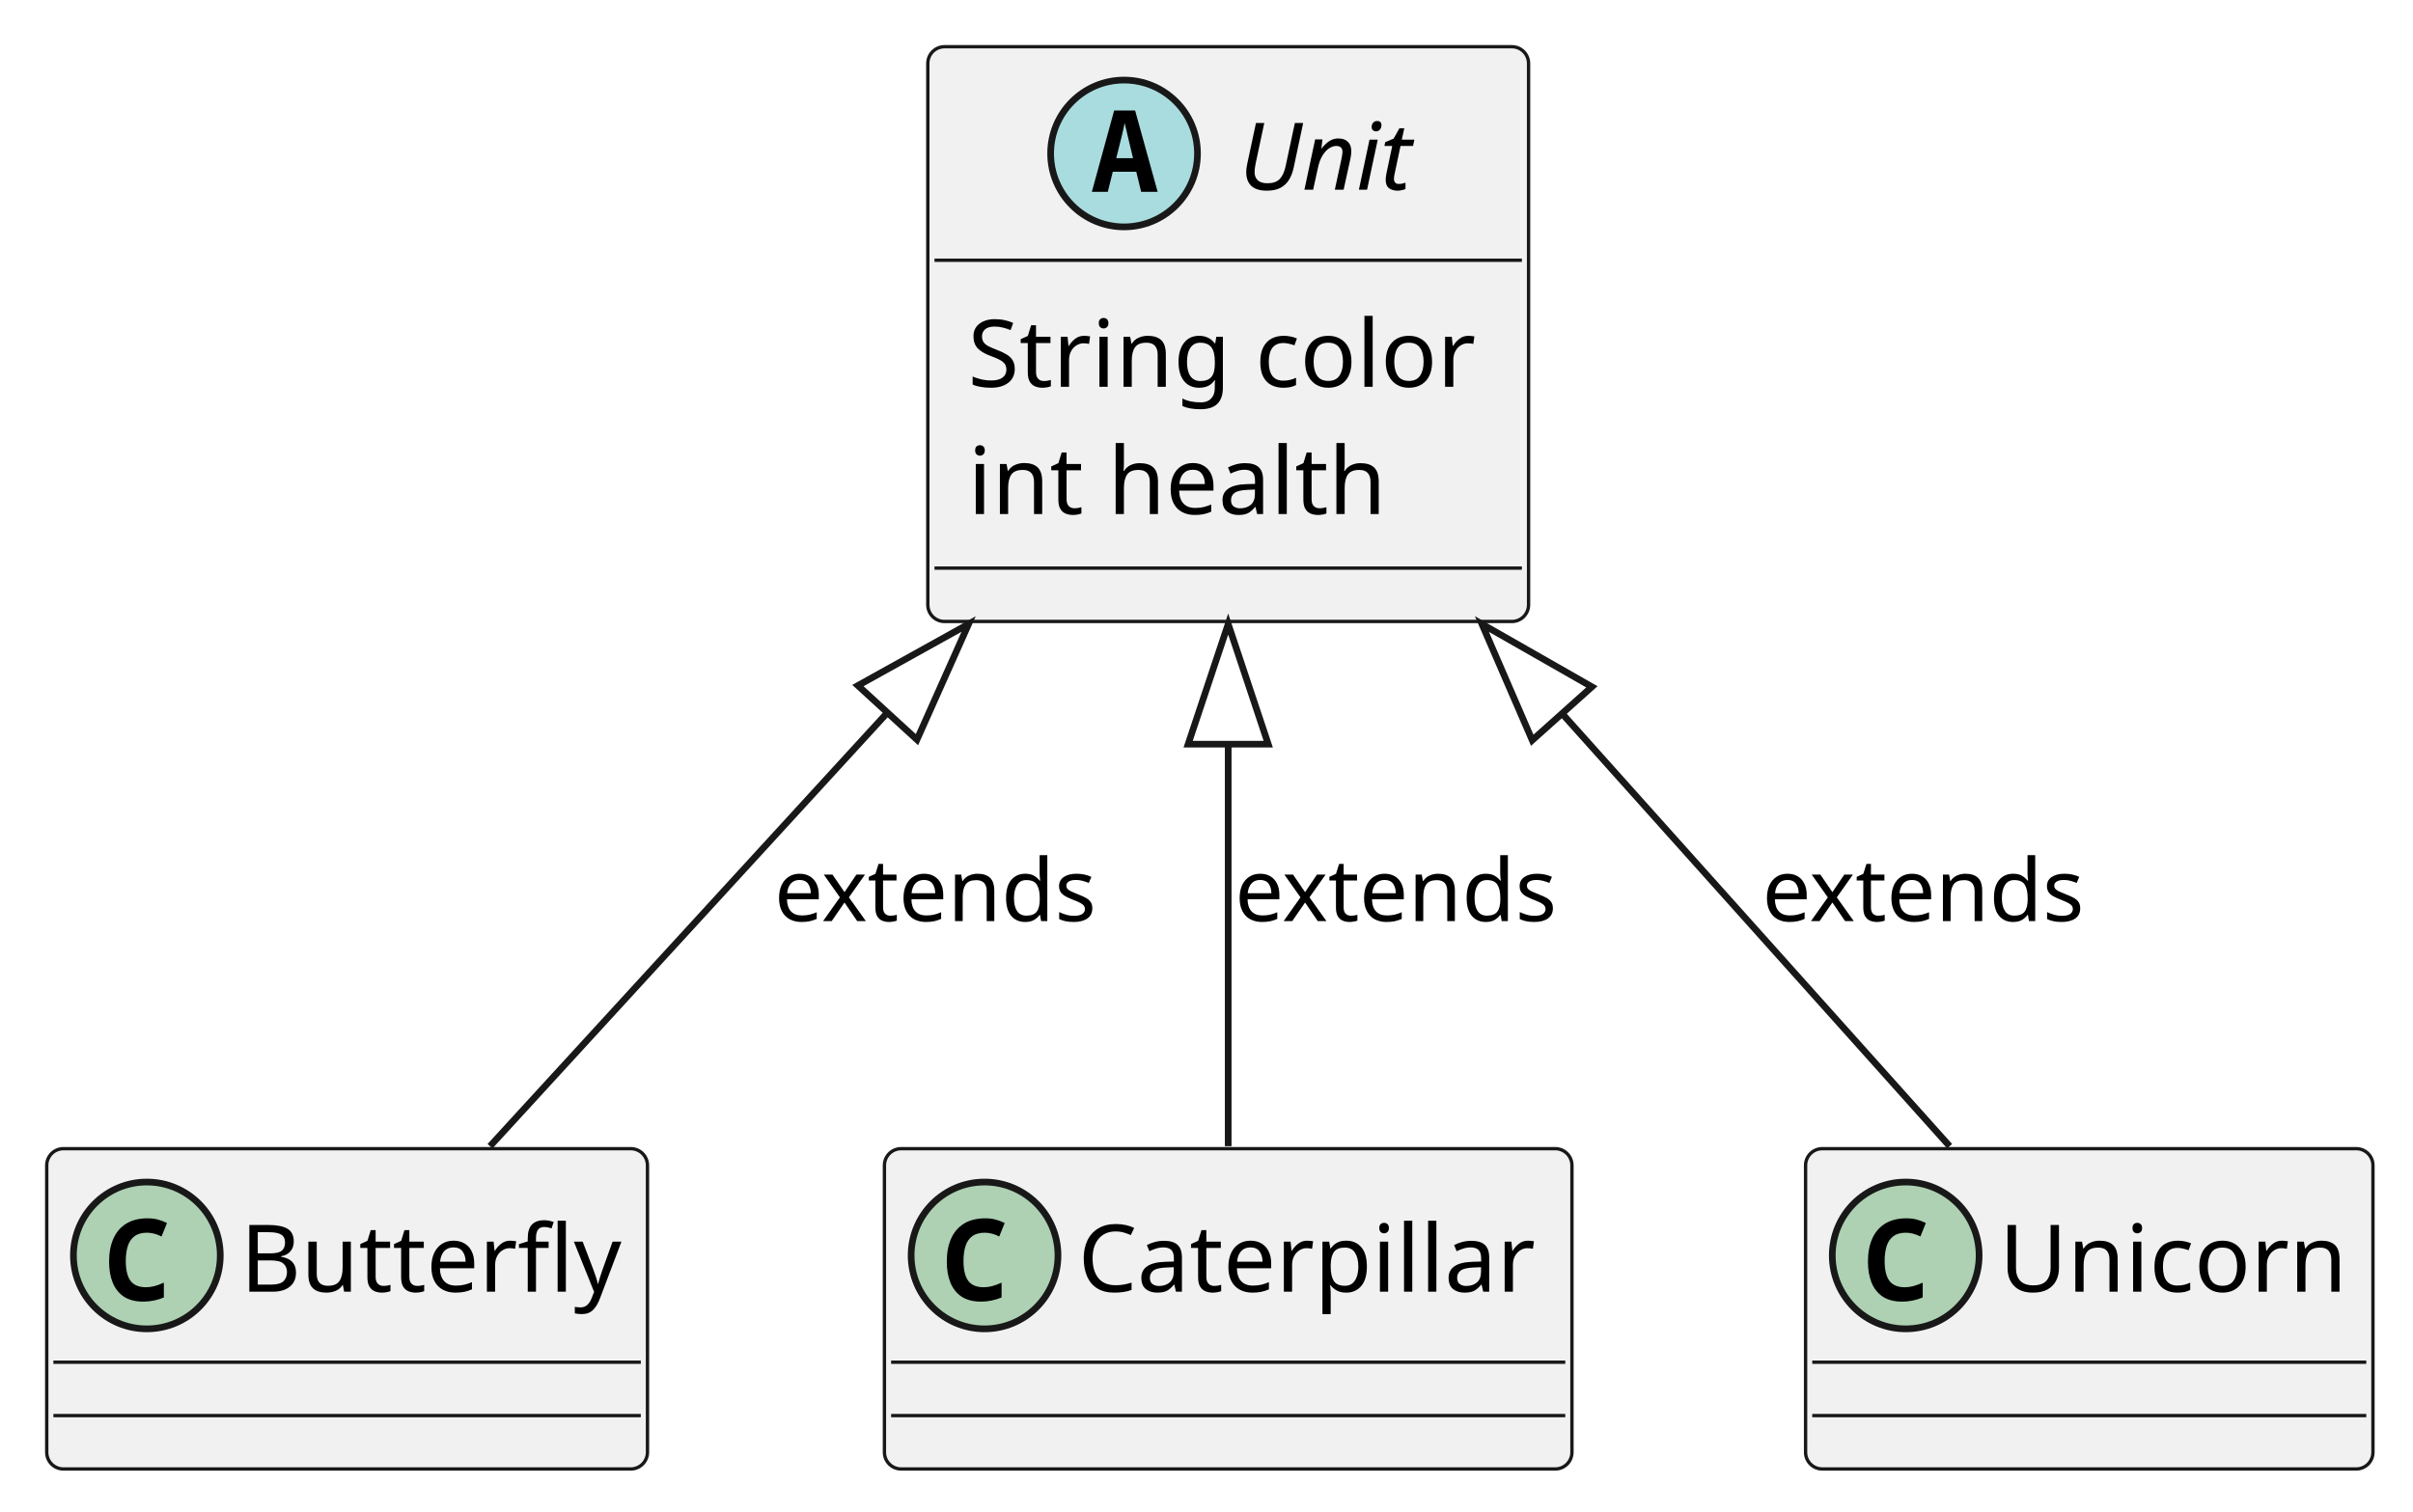
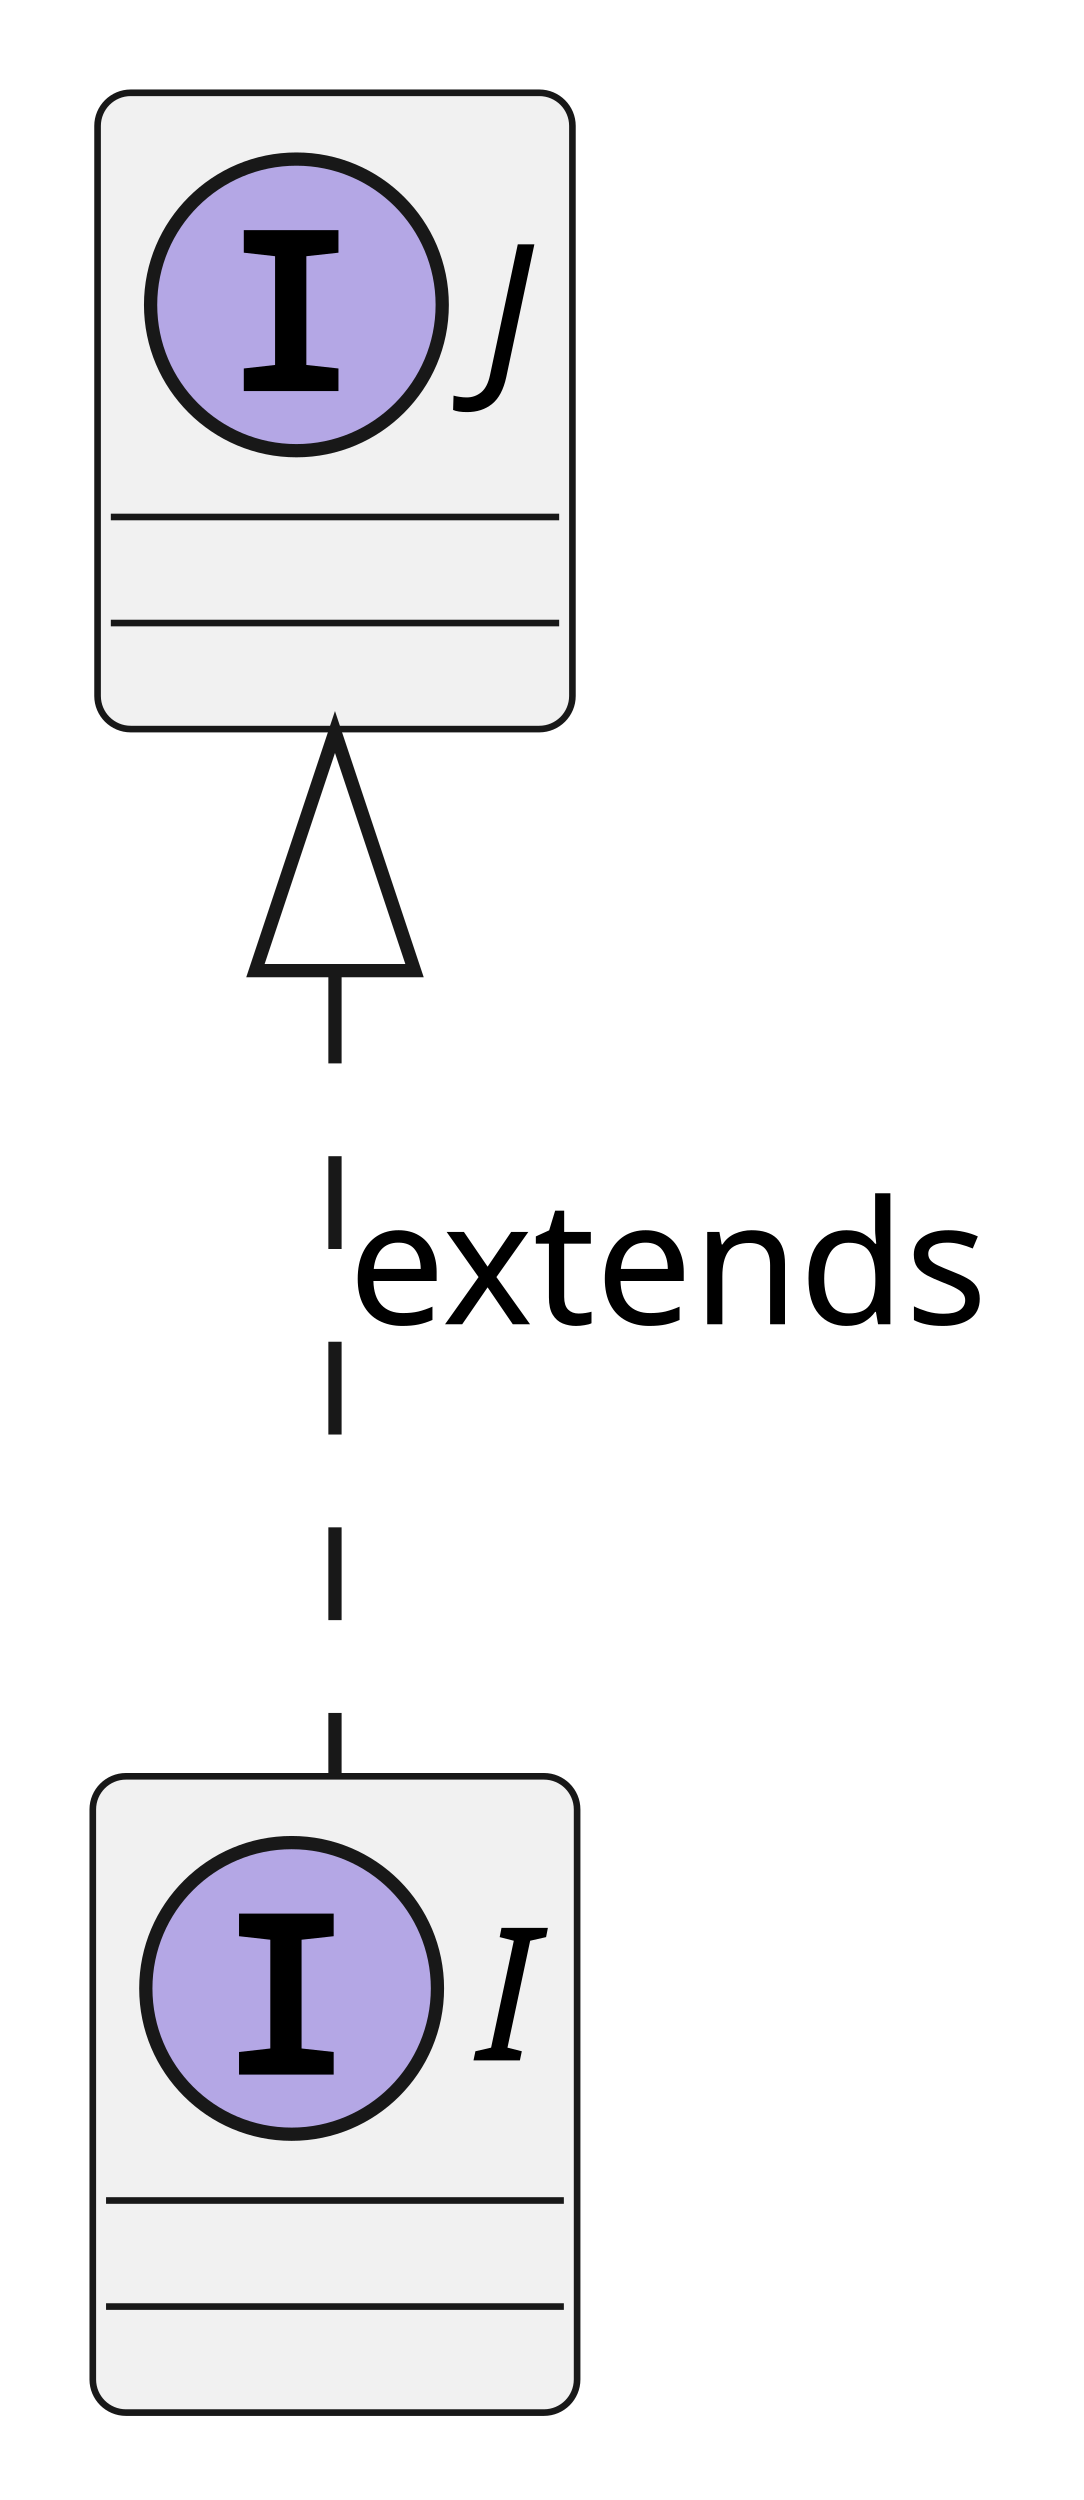
- <svg xmlns="http://www.w3.org/2000/svg" contentStyleType="text/css" height="376.764px" preserveAspectRatio="none" style="width:600px;height:376px;background:#FFFFFF;" version="1.1" viewBox="0 0 600 376" width="600.83px" zoomAndPan="magnify">
+ <svg xmlns="http://www.w3.org/2000/svg" contentStyleType="text/css" data-diagram-type="CLASS" height="346.746px" preserveAspectRatio="none" style="width:150px;height:346px;background:#FFFFFF;" version="1.1" viewBox="0 0 150 346" width="150.44px" zoomAndPan="magnify">
  <defs />
  <g>
-     <g id="elem_Unit">
-       <rect codeLine="3" fill="#F1F1F1" height="142.964" id="Unit" rx="4.149" ry="4.149" style="stroke:#181818;stroke-width:0.83;" width="149.378" x="230.705" y="11.618" />
-       <ellipse cx="279.502" cy="38.174" fill="#A9DCDF" rx="18.257" ry="18.257" style="stroke:#181818;stroke-width:1.66;" />
-       <path d="M271.489,47.718 L277.038,27.49 L282.251,27.49 L287.853,47.718 L283.755,47.718 L282.536,42.713 L276.701,42.713 L275.456,47.718 L271.489,47.718 Z M278.802,34.362 L277.557,39.341 L281.732,39.341 L280.539,34.362 Q280.306,33.403 280.099,32.495 Q279.891,31.561 279.658,30.602 Q279.476,31.561 279.243,32.495 Q279.009,33.403 278.802,34.362 Z " fill="#000000" />
-       <text fill="#000000" font-family="sans-serif" font-size="23.236" font-style="italic" lengthAdjust="spacing" textLength="43.154" x="308.05" y="47.19">Unit</text>
-       <line style="stroke:#181818;stroke-width:0.83;" x1="232.365" x2="378.423" y1="64.73" y2="64.73" />
-       <text fill="#000000" font-family="sans-serif" font-size="23.236" lengthAdjust="spacing" textLength="129.461" x="240.664" y="96.209">String color</text>
-       <text fill="#000000" font-family="sans-serif" font-size="23.236" lengthAdjust="spacing" textLength="107.884" x="240.664" y="127.857">int health</text>
-       <line style="stroke:#181818;stroke-width:0.83;" x1="232.365" x2="378.423" y1="141.304" y2="141.304" />
+     <g class="entity" data-qualified-name="I" data-source-line="3" id="ent0002">
+       <rect fill="#F1F1F1" height="88.063" rx="4.587" ry="4.587" style="stroke:#181818;stroke-width:0.917;" width="67.03" x="12.842" y="245.841" />
+       <ellipse cx="40.362" cy="275.196" fill="#B4A7E5" rx="20.181" ry="20.181" style="stroke:#181818;stroke-width:1.835;" />
+       <path d="M33.081,287.121 L33.081,283.996 L37.409,283.509 L37.409,268.459 L33.081,267.972 L33.081,264.847 L46.181,264.847 L46.181,267.972 L41.738,268.459 L41.738,283.509 L46.181,283.996 L46.181,287.121 L33.081,287.121 Z " fill="#000000" />
+       <text fill="#000000" font-family="sans-serif" font-size="25.685" font-style="italic" lengthAdjust="spacing" textLength="8.322" x="66.047" y="285.161">I</text>
+       <line style="stroke:#181818;stroke-width:0.917;" x1="14.677" x2="78.038" y1="304.55" y2="304.55" />
+       <line style="stroke:#181818;stroke-width:0.917;" x1="14.677" x2="78.038" y1="319.227" y2="319.227" />
    </g>
-     <g id="elem_Butterfly">
-       <rect codeLine="8" fill="#F1F1F1" height="79.668" id="Butterfly" rx="4.149" ry="4.149" style="stroke:#181818;stroke-width:0.83;" width="149.378" x="11.618" y="285.709" />
-       <ellipse cx="36.514" cy="312.266" fill="#ADD1B2" rx="18.257" ry="18.257" style="stroke:#181818;stroke-width:1.66;" />
-       <path d="M35.633,323.754 Q32.728,323.754 30.835,322.535 Q28.968,321.291 28.034,319.06 Q27.127,316.804 27.127,313.822 Q27.127,310.45 28.216,308.038 Q29.305,305.627 31.431,304.33 Q33.558,303.033 36.67,303.033 Q38.148,303.033 39.264,303.344 Q40.379,303.63 41.52,304.2 L40.171,307.546 Q39.134,307.027 38.226,306.82 Q37.344,306.612 36.541,306.612 Q34.595,306.612 33.428,307.494 Q32.261,308.375 31.769,309.957 Q31.276,311.539 31.276,313.64 Q31.276,316.986 32.469,318.593 Q33.662,320.175 36.307,320.175 Q37.292,320.175 38.33,319.916 Q39.367,319.657 40.742,319.034 L40.742,322.717 Q39.523,323.236 38.2,323.495 Q36.904,323.754 35.633,323.754 Z " fill="#000000" />
-       <text fill="#000000" font-family="sans-serif" font-size="23.236" lengthAdjust="spacing" textLength="96.266" x="59.751" y="321.281">Butterfly</text>
-       <line style="stroke:#181818;stroke-width:0.83;" x1="13.278" x2="159.336" y1="338.822" y2="338.822" />
-       <line style="stroke:#181818;stroke-width:0.83;" x1="13.278" x2="159.336" y1="352.1" y2="352.1" />
+     <g class="entity" data-qualified-name="J" data-source-line="6" id="ent0003">
+       <rect fill="#F1F1F1" height="88.063" rx="4.587" ry="4.587" style="stroke:#181818;stroke-width:0.917;" width="65.72" x="13.503" y="12.842" />
+       <ellipse cx="41.023" cy="42.197" fill="#B4A7E5" rx="20.181" ry="20.181" style="stroke:#181818;stroke-width:1.835;" />
+       <path d="M33.741,54.122 L33.741,50.997 L38.07,50.51 L38.07,35.46 L33.741,34.973 L33.741,31.848 L46.842,31.848 L46.842,34.973 L42.398,35.46 L42.398,50.51 L46.842,50.997 L46.842,54.122 L33.741,54.122 Z " fill="#000000" />
+       <text fill="#000000" font-family="sans-serif" font-size="25.685" font-style="italic" lengthAdjust="spacing" textLength="7.012" x="66.707" y="52.162">J</text>
+       <line style="stroke:#181818;stroke-width:0.917;" x1="15.338" x2="77.389" y1="71.551" y2="71.551" />
+       <line style="stroke:#181818;stroke-width:0.917;" x1="15.338" x2="77.389" y1="86.228" y2="86.228" />
    </g>
-     <g id="elem_Caterpillar">
-       <rect codeLine="11" fill="#F1F1F1" height="79.668" id="Caterpillar" rx="4.149" ry="4.149" style="stroke:#181818;stroke-width:0.83;" width="170.954" x="219.917" y="285.709" />
-       <ellipse cx="244.813" cy="312.266" fill="#ADD1B2" rx="18.257" ry="18.257" style="stroke:#181818;stroke-width:1.66;" />
-       <path d="M243.931,323.754 Q241.027,323.754 239.134,322.535 Q237.267,321.291 236.333,319.06 Q235.425,316.804 235.425,313.822 Q235.425,310.45 236.514,308.038 Q237.604,305.627 239.73,304.33 Q241.857,303.033 244.969,303.033 Q246.447,303.033 247.562,303.344 Q248.677,303.63 249.819,304.2 L248.47,307.546 Q247.433,307.027 246.525,306.82 Q245.643,306.612 244.839,306.612 Q242.894,306.612 241.727,307.494 Q240.56,308.375 240.067,309.957 Q239.575,311.539 239.575,313.64 Q239.575,316.986 240.768,318.593 Q241.961,320.175 244.606,320.175 Q245.591,320.175 246.629,319.916 Q247.666,319.657 249.041,319.034 L249.041,322.717 Q247.822,323.236 246.499,323.495 Q245.202,323.754 243.931,323.754 Z " fill="#000000" />
-       <text fill="#000000" font-family="sans-serif" font-size="23.236" lengthAdjust="spacing" textLength="117.842" x="268.05" y="321.281">Caterpillar</text>
-       <line style="stroke:#181818;stroke-width:0.83;" x1="221.577" x2="389.212" y1="338.822" y2="338.822" />
-       <line style="stroke:#181818;stroke-width:0.83;" x1="221.577" x2="389.212" y1="352.1" y2="352.1" />
-     </g>
-     <g id="elem_Unicorn">
-       <rect codeLine="14" fill="#F1F1F1" height="79.668" id="Unicorn" rx="4.149" ry="4.149" style="stroke:#181818;stroke-width:0.83;" width="141.079" x="448.963" y="285.709" />
-       <ellipse cx="473.859" cy="312.266" fill="#ADD1B2" rx="18.257" ry="18.257" style="stroke:#181818;stroke-width:1.66;" />
-       <path d="M472.977,323.754 Q470.073,323.754 468.18,322.535 Q466.312,321.291 465.379,319.06 Q464.471,316.804 464.471,313.822 Q464.471,310.45 465.56,308.038 Q466.649,305.627 468.776,304.33 Q470.902,303.033 474.014,303.033 Q475.493,303.033 476.608,303.344 Q477.723,303.63 478.864,304.2 L477.516,307.546 Q476.478,307.027 475.57,306.82 Q474.689,306.612 473.885,306.612 Q471.94,306.612 470.773,307.494 Q469.606,308.375 469.113,309.957 Q468.62,311.539 468.62,313.64 Q468.62,316.986 469.813,318.593 Q471.006,320.175 473.651,320.175 Q474.637,320.175 475.674,319.916 Q476.712,319.657 478.086,319.034 L478.086,322.717 Q476.867,323.236 475.545,323.495 Q474.248,323.754 472.977,323.754 Z " fill="#000000" />
-       <text fill="#000000" font-family="sans-serif" font-size="23.236" lengthAdjust="spacing" textLength="87.967" x="497.095" y="321.281">Unicorn</text>
-       <line style="stroke:#181818;stroke-width:0.83;" x1="450.622" x2="588.382" y1="338.822" y2="338.822" />
-       <line style="stroke:#181818;stroke-width:0.83;" x1="450.622" x2="588.382" y1="352.1" y2="352.1" />
-     </g>
-     <g id="link_Unit_Butterfly">
-       <path codeLine="17" d="M220.663,177.247 C181.792,219.67 153.942,250.058 121.842,285.095 " fill="none" id="Unit-backto-Butterfly" style="stroke:#181818;stroke-width:1.66;" />
-       <polygon fill="none" points="240.846,155.22,213.321,170.519,228.006,183.975,240.846,155.22" style="stroke:#181818;stroke-width:1.66;" />
-       <text fill="#000000" font-family="sans-serif" font-size="21.577" lengthAdjust="spacing" textLength="79.668" x="192.531" y="229.107">extends</text>
-     </g>
-     <g id="link_Unit_Caterpillar">
-       <path codeLine="18" d="M305.394,185.095 C305.394,227.519 305.394,250.058 305.394,285.095 " fill="none" id="Unit-backto-Caterpillar" style="stroke:#181818;stroke-width:1.66;" />
-       <polygon fill="none" points="305.394,155.22,295.436,185.095,315.353,185.095,305.394,155.22" style="stroke:#181818;stroke-width:1.66;" />
-       <text fill="#000000" font-family="sans-serif" font-size="21.577" lengthAdjust="spacing" textLength="79.668" x="307.054" y="229.107">extends</text>
-     </g>
-     <g id="link_Unit_Unicorn">
-       <path codeLine="19" d="M388.412,177.476 C426.404,219.899 453.411,250.058 484.78,285.095 " fill="none" id="Unit-backto-Unicorn" style="stroke:#181818;stroke-width:1.66;" />
-       <polygon fill="none" points="368.481,155.22,380.994,184.119,395.831,170.832,368.481,155.22" style="stroke:#181818;stroke-width:1.66;" />
-       <text fill="#000000" font-family="sans-serif" font-size="21.577" lengthAdjust="spacing" textLength="79.668" x="438.174" y="229.107">extends</text>
+     <g class="link" data-entity-1="ent0003" data-entity-2="ent0002" data-link-type="extension" data-source-line="9" id="lnk4">
+       <path codeLine="9" d="M46.361,134.332 C46.361,175.52 46.361,204.562 46.361,245.676" fill="none" id="J-backto-I" style="stroke:#181818;stroke-width:1.835;stroke-dasharray:12.842,12.842;" />
+       <polygon fill="none" points="46.361,101.309,35.353,134.332,57.369,134.332,46.361,101.309" style="stroke:#181818;stroke-width:1.835;" />
+       <text fill="#000000" font-family="sans-serif" font-size="23.85" lengthAdjust="spacing" textLength="88.962" x="48.196" y="183.275">extends</text>
    </g>
  </g>
</svg>
